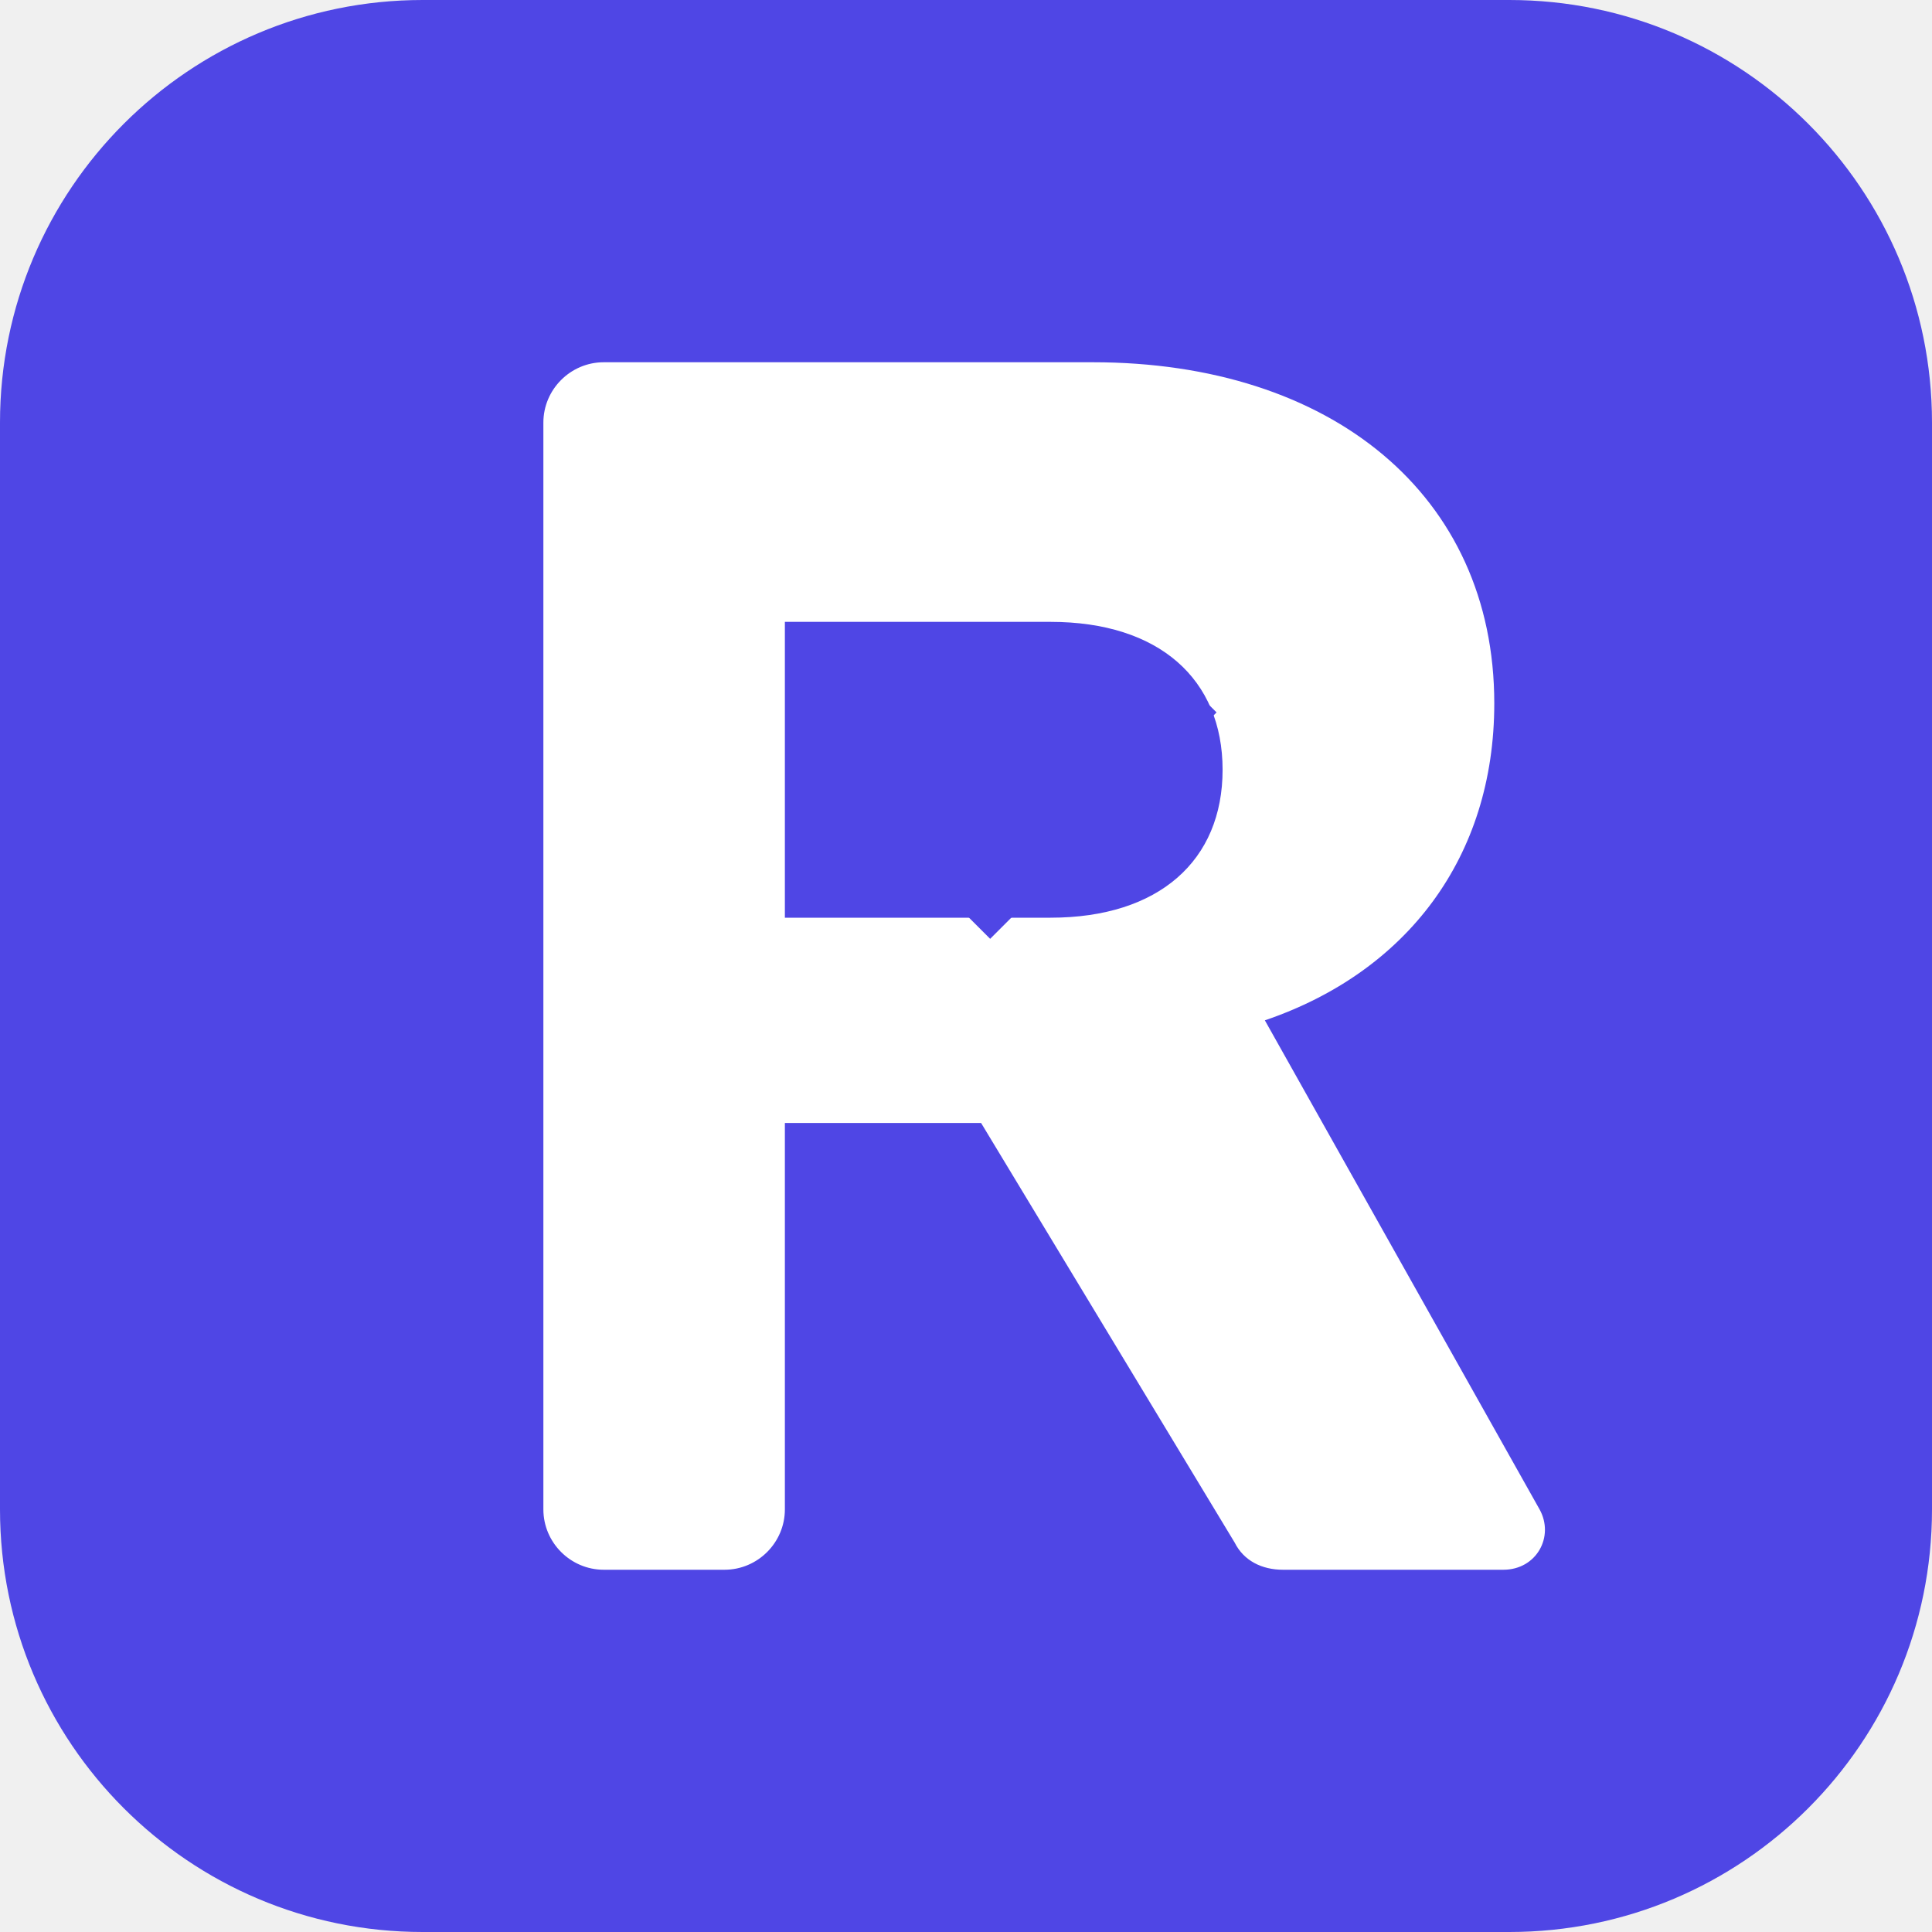
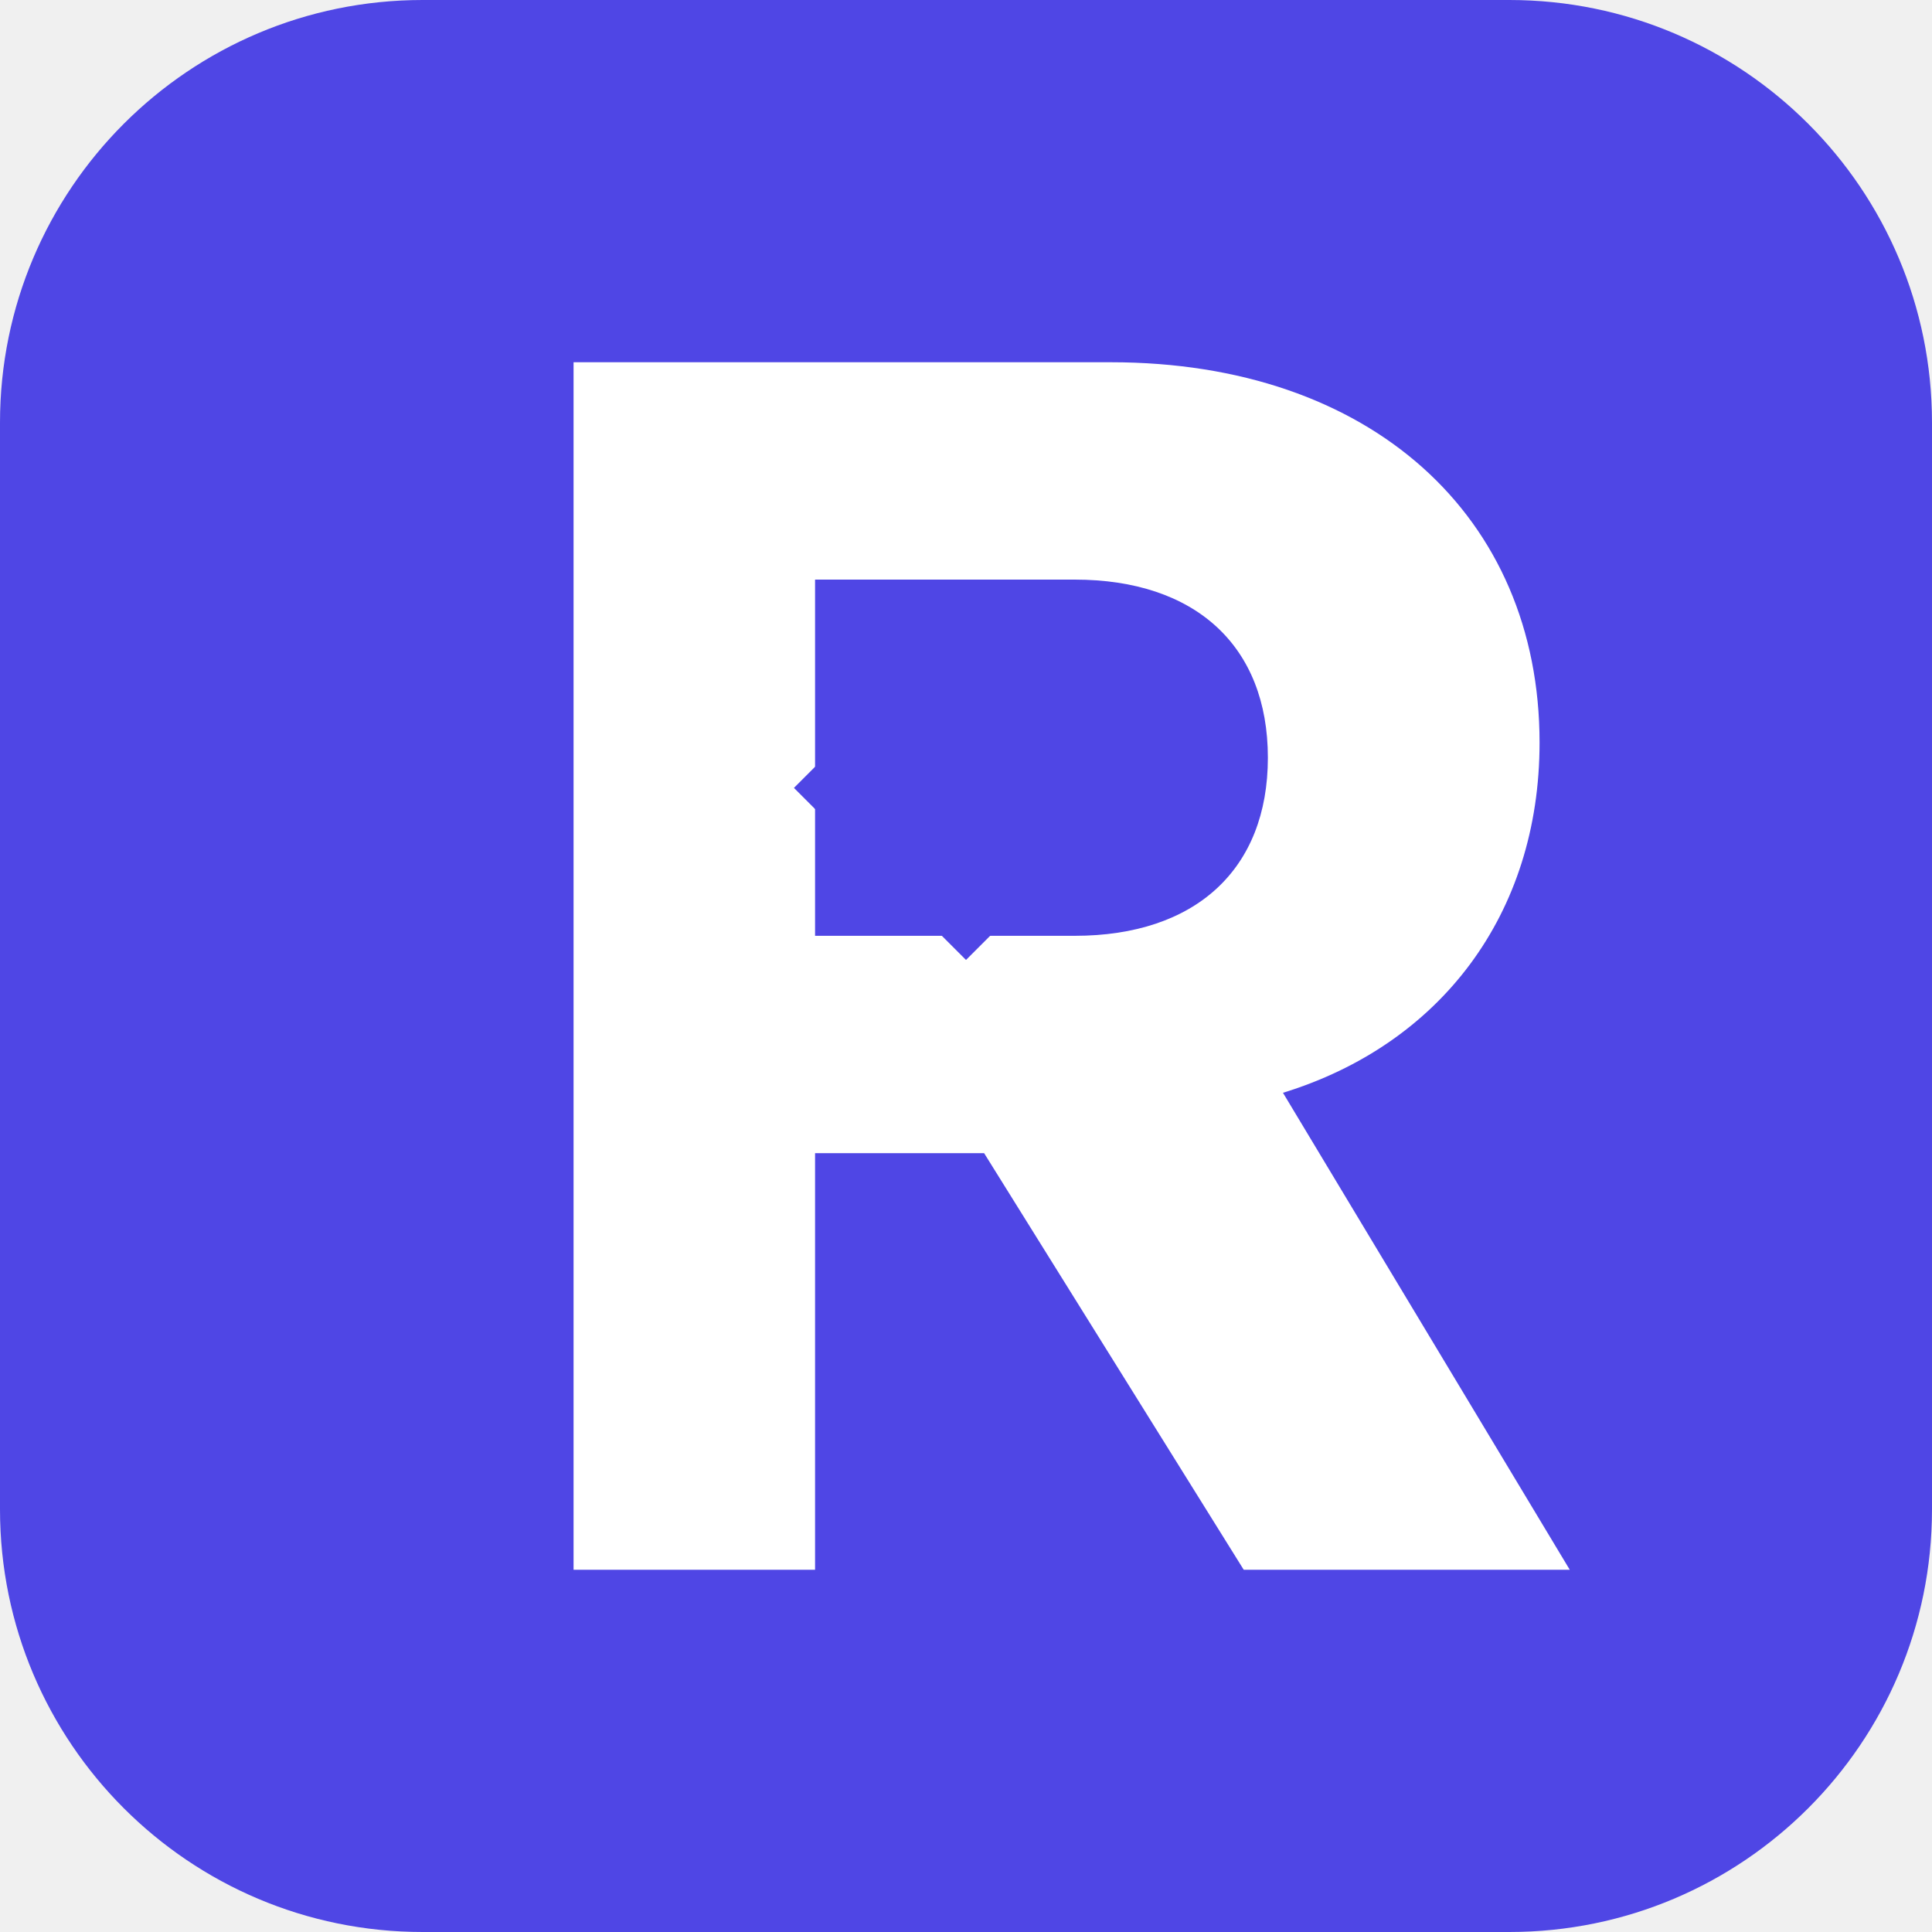
- <svg xmlns="http://www.w3.org/2000/svg" viewBox="0 0 64 64" role="img" aria-label="RevDev">
+ <svg xmlns="http://www.w3.org/2000/svg" viewBox="0 0 64 64" fill="none">
  <rect width="64" height="64" rx="14" fill="#4F46E5" />
-   <path fill="#fff" d="M18 14c0-1.1.9-2 2-2h16.2c7.9 0 13.3 4.4 13.3 11.3 0 5.1-2.9 8.9-7.6 10.5L51 50c.5.9-.1 2-1.2 2h-7.3c-.7 0-1.3-.3-1.6-.9L32.5 37.2H26V50c0 1.1-.9 2-2 2h-4c-1.1 0-2-.9-2-2V14zm8 4v12.4h8.8c3.6 0 5.7-1.9 5.7-4.9s-2.1-4.9-5.7-4.9H26v-2.6h0z" />
-   <path fill="#4F46E5" d="M30 24.5l2.8 2.8 5.6-5.6 1.9 1.9-7.5 7.5-4.7-4.7 1.9-1.9z" />
+   <path fill="#fff" d="M19 12h17.8c8.6 0 14.2 5.1 14.2 12.6 0 5.7-3.3 10-8.5 11.6L52 52H41.2L32.6 38.2H27V52H19V12zm8 7.2V31h8.6c4 0 6.4-2.2 6.4-5.9 0-3.7-2.4-5.9-6.4-5.9H27z" />
+   <path fill="#4F46E5" d="M28.8 23.6l3.2 3.2 6.8-6.8 2.5 2.5-9.3 9.3-5.7-5.7 2.5-2.5z" />
</svg>
